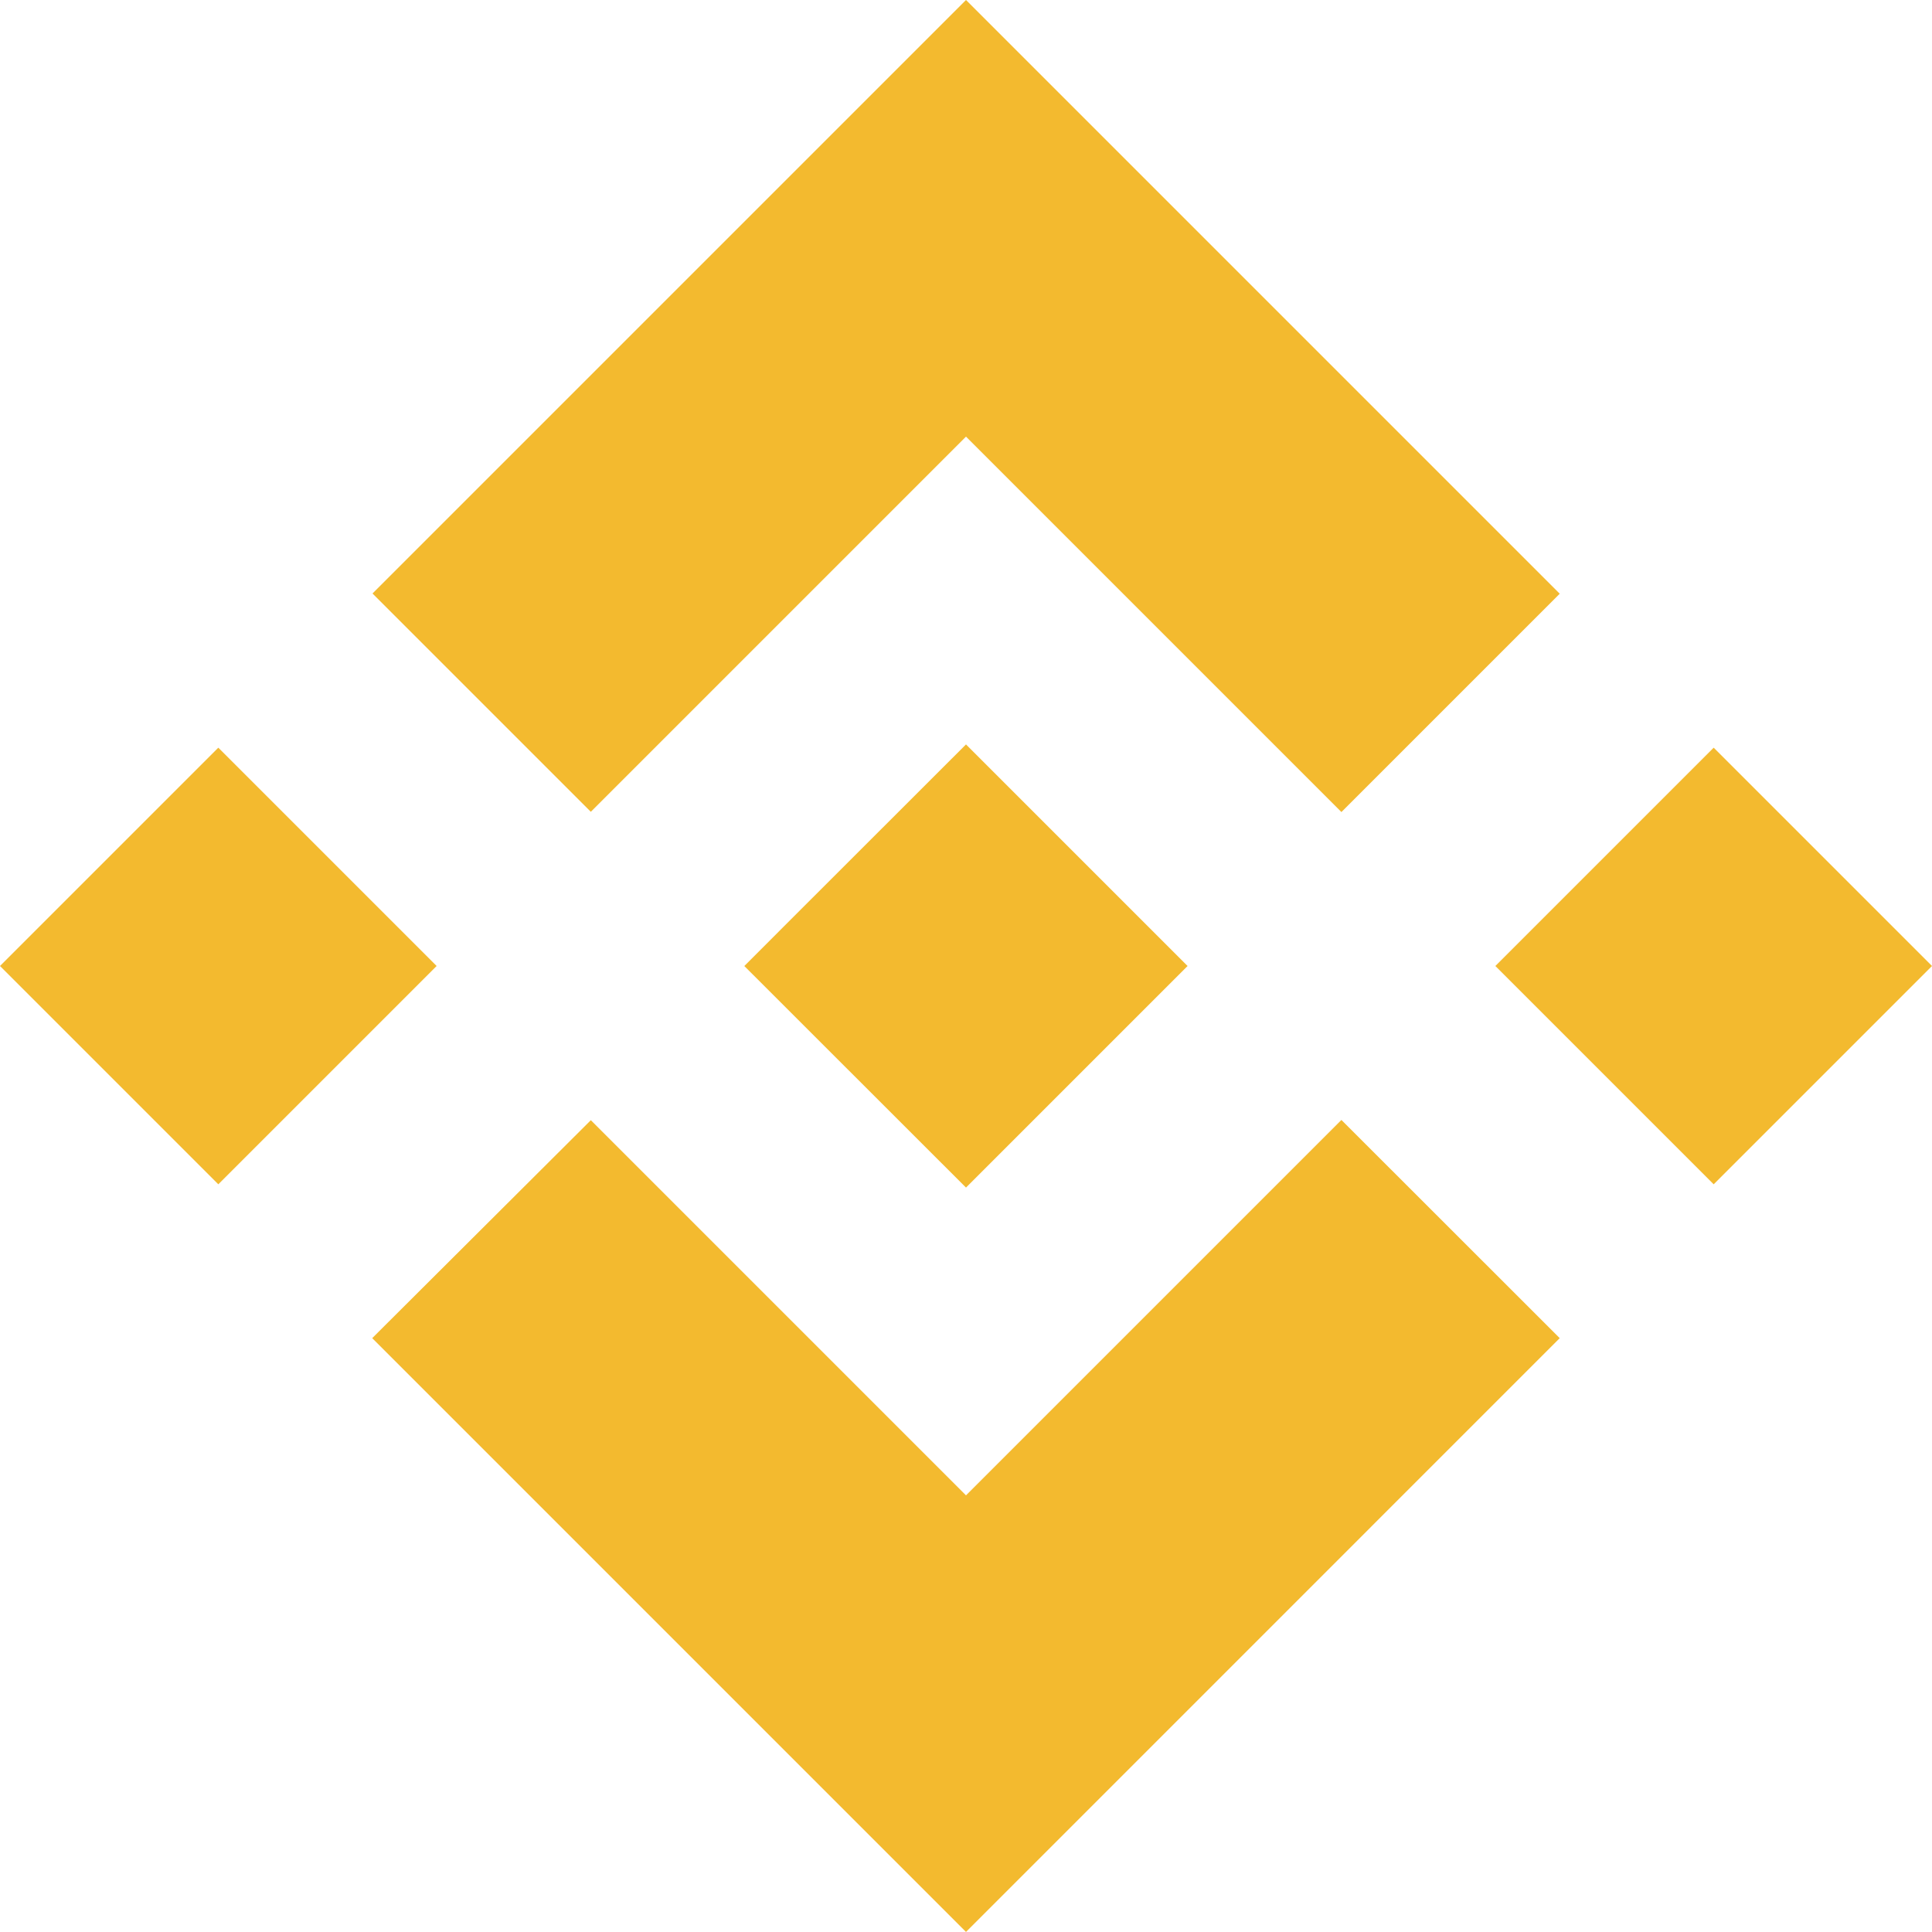
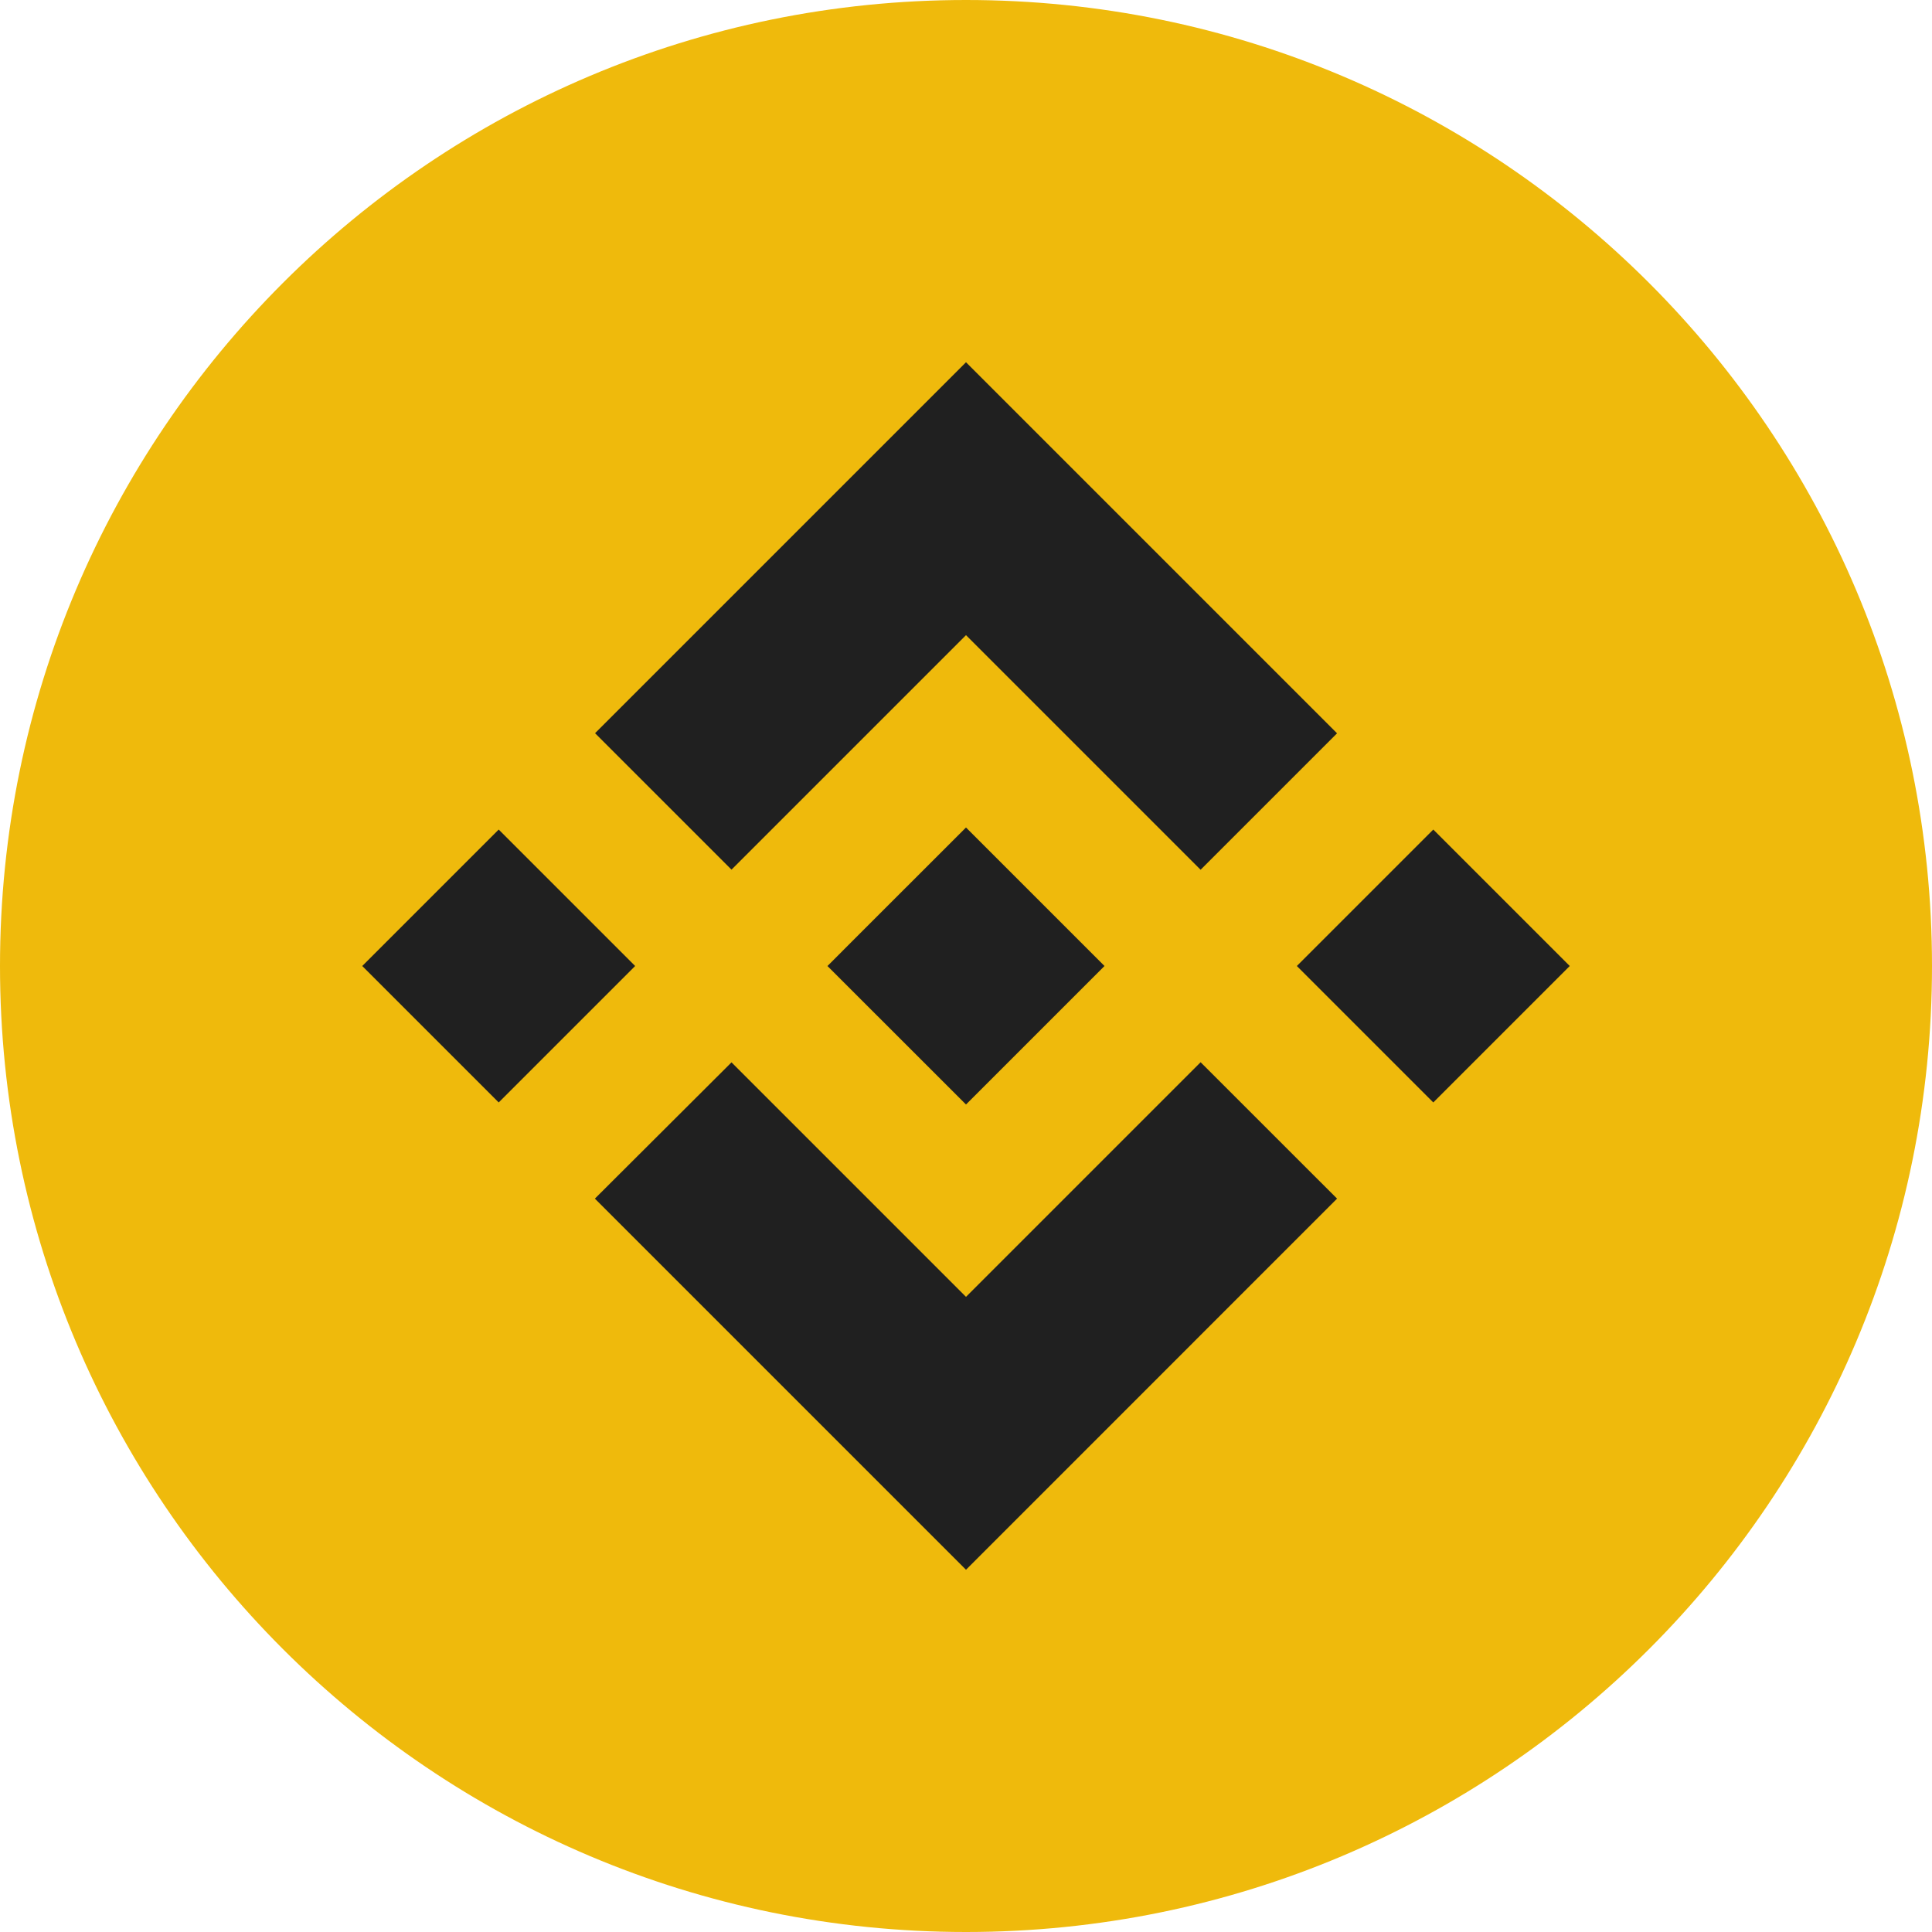
<svg xmlns="http://www.w3.org/2000/svg" fill="none" height="32" viewBox="0 0 32 32" width="32">
-   <path d="m9.786 13.446 6.214-6.214 6.218 6.218 3.616-3.616-9.834-9.834-9.83 9.83zm-9.786 2.554 3.616-3.616 3.616 3.616-3.616 3.616zm9.786 2.554 6.214 6.214 6.218-6.218 3.616 3.614-9.834 9.835-9.83-9.83-.005-.005zm14.982-2.554 3.616-3.616 3.616 3.616-3.616 3.616zm-5.101-.003h.003v.003l-3.67 3.67-3.666-3.664-.006-.006.006-.005.642-.643.312-.312 2.712-2.71 3.669 3.669z" fill="#f3ba2f" />
+   <path d="m16 32c8.837 0 16-7.163 16-16 0-8.837-7.163-16-16-16-8.837 0-16 7.163-16 16 0 8.837 7.163 16 16 16z" fill="#efba0c" />
+   <path d="m12.116 14.404 3.884-3.884 3.886 3.886 2.26-2.26-6.146-6.146-6.144 6.144zm-6.116 1.596 2.26-2.26 2.26 2.26-2.26 2.26zm6.116 1.596 3.884 3.884 3.886-3.886 2.26 2.259-6.146 6.147-6.144-6.144-.003-.003zm9.364-1.596 2.26-2.26 2.26 2.26-2.26 2.26zm-3.188-.002h.002v.002l-2.294 2.294-2.291-2.29-.004-.004.004-.003.401-.402.195-.195 1.695-1.694 2.293 2.293z" fill="#202020" />
</svg>
